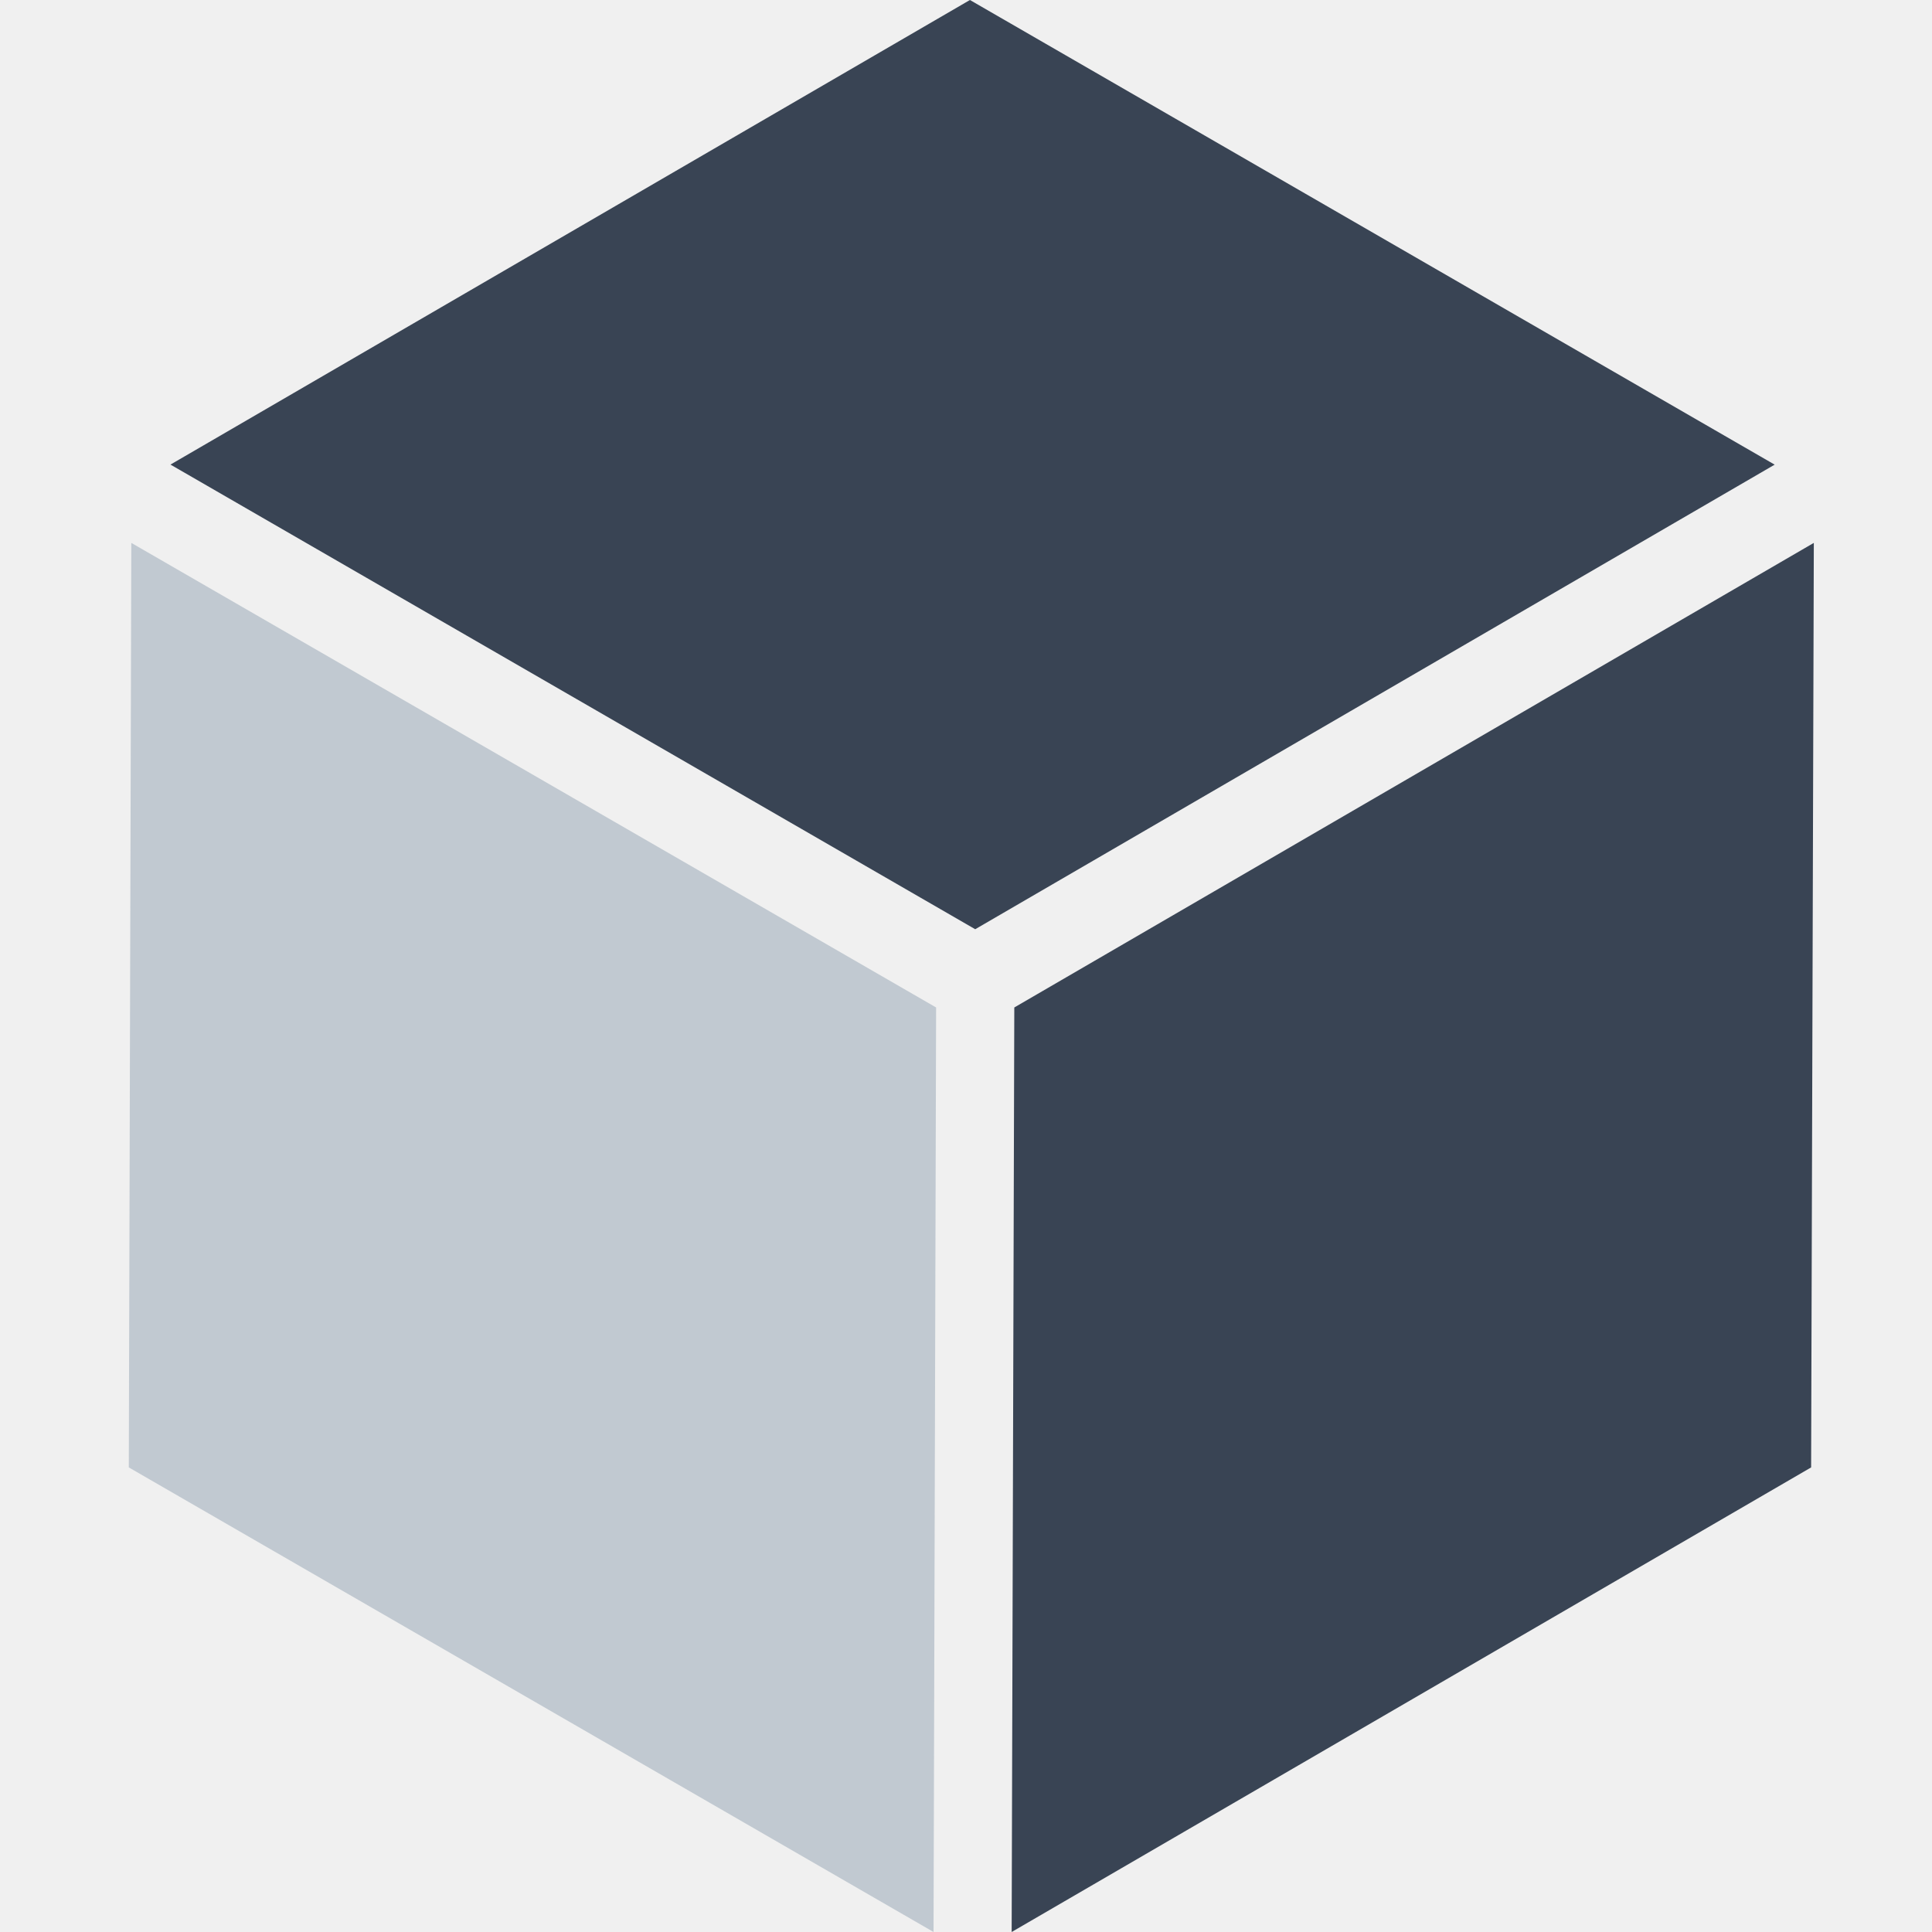
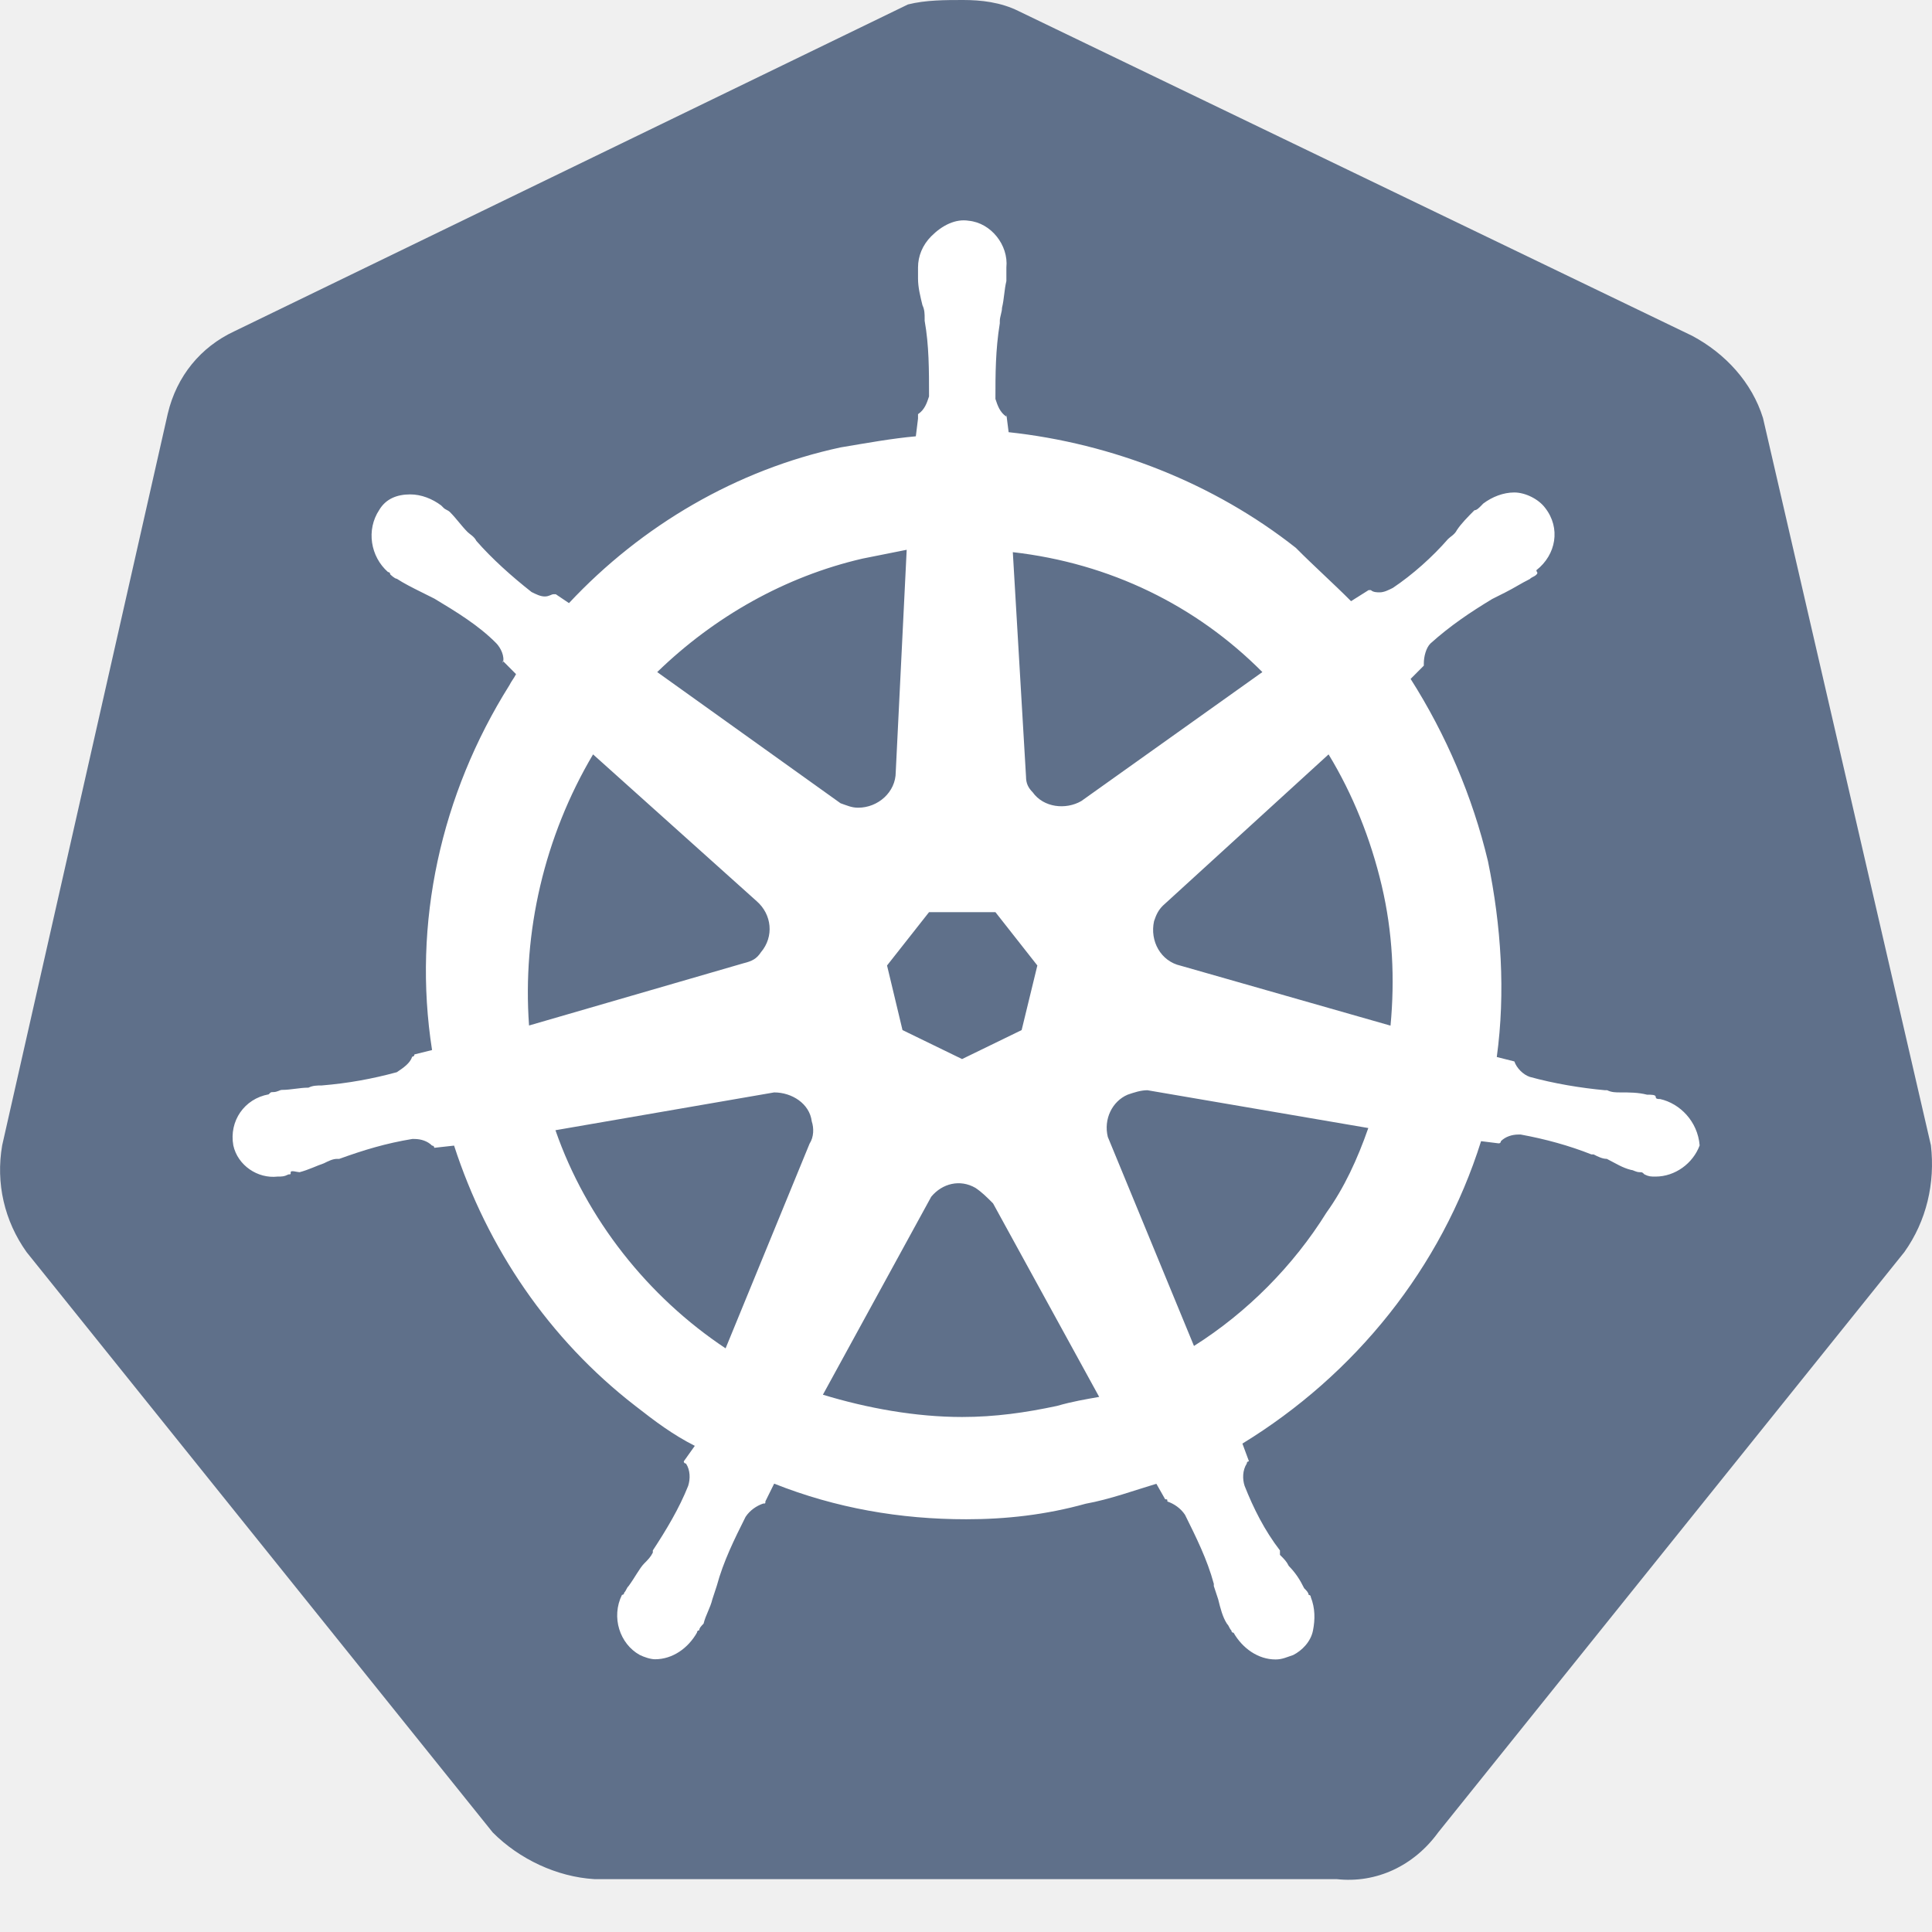
<svg xmlns="http://www.w3.org/2000/svg" width="30" height="30" viewBox="0 0 30 30" fill="none">
  <g clip-path="url(#clip0_88_12438)">
-     <path fill-rule="evenodd" clip-rule="evenodd" d="M2 22.786L14.496 30L14.536 15.644L2.039 8.43L2 22.786Z" fill="#C1C9D1" />
-     <path fill-rule="evenodd" clip-rule="evenodd" d="M15.75 15.644L15.709 30L28.123 22.786L28.165 8.43L15.75 15.644ZM2.647 7.214L15.143 14.429L27.557 7.215L15.061 0L2.647 7.214Z" fill="#394454" />
+     <path d="M27.376 6.492C27.205 5.939 26.792 5.49 26.277 5.215L15.816 0.172C15.54 0.034 15.232 0 14.956 0C14.68 0 14.373 0 14.099 0.069L3.635 5.146C3.12 5.387 2.744 5.836 2.605 6.424L0.034 17.784C-0.068 18.371 0.068 18.959 0.413 19.443L7.651 28.454C8.064 28.869 8.648 29.144 9.229 29.179H20.755C21.372 29.248 21.956 28.972 22.332 28.454L29.57 19.443C29.915 18.959 30.051 18.371 29.983 17.784L27.376 6.492Z" fill="#5F708A" />
+     <path d="M25.779 17.066C25.744 17.066 25.71 17.066 25.71 17.032C25.71 16.998 25.642 16.998 25.574 16.998C25.437 16.963 25.3 16.963 25.161 16.963C25.093 16.963 25.024 16.963 24.956 16.929H24.922C24.543 16.894 24.133 16.826 23.755 16.722C23.652 16.688 23.55 16.585 23.515 16.482L23.242 16.413C23.379 15.41 23.311 14.376 23.105 13.373C22.866 12.37 22.453 11.405 21.904 10.542L22.109 10.336V10.301C22.109 10.198 22.143 10.06 22.212 9.992C22.519 9.716 22.829 9.508 23.171 9.301C23.24 9.267 23.308 9.232 23.376 9.198C23.513 9.129 23.616 9.06 23.755 8.991C23.789 8.957 23.823 8.957 23.857 8.923C23.892 8.888 23.857 8.888 23.857 8.854C24.165 8.613 24.236 8.198 23.994 7.888C23.892 7.75 23.686 7.647 23.513 7.647C23.342 7.647 23.169 7.716 23.032 7.819L22.998 7.854C22.964 7.888 22.93 7.923 22.895 7.923C22.793 8.026 22.69 8.129 22.622 8.232C22.588 8.301 22.519 8.335 22.485 8.37C22.246 8.645 21.936 8.923 21.628 9.129C21.56 9.163 21.492 9.198 21.423 9.198C21.389 9.198 21.321 9.198 21.287 9.163H21.252L20.979 9.335C20.706 9.06 20.395 8.783 20.122 8.507C18.852 7.505 17.275 6.885 15.662 6.711L15.627 6.436V6.47C15.525 6.401 15.491 6.298 15.457 6.195C15.457 5.814 15.457 5.436 15.525 5.02V4.986C15.525 4.917 15.559 4.848 15.559 4.78C15.593 4.642 15.593 4.504 15.627 4.364V4.153C15.662 3.806 15.388 3.462 15.044 3.428C14.839 3.394 14.631 3.497 14.46 3.669C14.324 3.806 14.255 3.978 14.255 4.153V4.325C14.255 4.463 14.29 4.6 14.324 4.74C14.358 4.809 14.358 4.878 14.358 4.947V4.981C14.426 5.362 14.426 5.74 14.426 6.156C14.392 6.259 14.358 6.362 14.255 6.431V6.5L14.221 6.775C13.843 6.809 13.467 6.878 13.054 6.947C11.443 7.293 9.966 8.156 8.835 9.365L8.63 9.227H8.596C8.562 9.227 8.528 9.262 8.459 9.262C8.391 9.262 8.323 9.227 8.254 9.193C7.947 8.952 7.637 8.674 7.397 8.399C7.363 8.33 7.295 8.296 7.261 8.262C7.158 8.158 7.09 8.055 6.987 7.952C6.953 7.918 6.919 7.918 6.885 7.883C6.851 7.849 6.851 7.849 6.851 7.849C6.714 7.746 6.543 7.677 6.37 7.677C6.164 7.677 5.991 7.746 5.889 7.918C5.684 8.227 5.752 8.643 6.025 8.883C6.059 8.883 6.059 8.918 6.059 8.918C6.059 8.918 6.128 8.987 6.162 8.987C6.265 9.055 6.401 9.124 6.54 9.193C6.609 9.227 6.677 9.262 6.746 9.296C7.09 9.503 7.432 9.711 7.705 9.987C7.773 10.056 7.842 10.193 7.808 10.296V10.262L8.013 10.468C7.978 10.537 7.944 10.572 7.91 10.64C6.846 12.334 6.401 14.336 6.709 16.305L6.435 16.373C6.435 16.408 6.401 16.408 6.401 16.408C6.367 16.511 6.265 16.58 6.162 16.649C5.784 16.752 5.408 16.821 4.995 16.855C4.927 16.855 4.858 16.855 4.79 16.889C4.653 16.889 4.517 16.924 4.377 16.924C4.343 16.924 4.309 16.958 4.241 16.958C4.206 16.958 4.206 16.958 4.172 16.993C3.794 17.061 3.555 17.408 3.623 17.786C3.691 18.096 4.001 18.305 4.309 18.27C4.377 18.27 4.412 18.27 4.48 18.236C4.514 18.236 4.514 18.236 4.514 18.202C4.514 18.167 4.617 18.202 4.651 18.202C4.788 18.167 4.924 18.099 5.029 18.064C5.098 18.03 5.166 17.995 5.234 17.995H5.268C5.647 17.858 5.989 17.754 6.401 17.686H6.435C6.538 17.686 6.641 17.72 6.709 17.789C6.743 17.789 6.743 17.823 6.743 17.823L7.051 17.789C7.566 19.376 8.525 20.794 9.863 21.829C10.171 22.07 10.447 22.278 10.789 22.451L10.618 22.691C10.618 22.726 10.652 22.726 10.652 22.726C10.72 22.829 10.72 22.966 10.686 23.072C10.549 23.419 10.342 23.763 10.137 24.075V24.109C10.102 24.178 10.068 24.212 10 24.281C9.932 24.35 9.863 24.488 9.761 24.628C9.726 24.662 9.726 24.697 9.692 24.731C9.692 24.731 9.692 24.765 9.658 24.765C9.487 25.112 9.624 25.525 9.932 25.697C10 25.731 10.102 25.765 10.171 25.765C10.444 25.765 10.686 25.593 10.823 25.35C10.823 25.35 10.823 25.316 10.857 25.316C10.857 25.281 10.891 25.247 10.925 25.212C10.959 25.075 11.028 24.972 11.062 24.832L11.13 24.625C11.233 24.244 11.404 23.9 11.577 23.554C11.645 23.451 11.748 23.382 11.851 23.347C11.885 23.347 11.885 23.347 11.885 23.313L12.021 23.038C12.981 23.419 13.977 23.591 15.005 23.591C15.623 23.591 16.24 23.522 16.858 23.35C17.236 23.281 17.612 23.143 17.956 23.04L18.093 23.281C18.127 23.281 18.127 23.281 18.127 23.315C18.23 23.35 18.332 23.419 18.401 23.522C18.572 23.868 18.745 24.212 18.848 24.593V24.628L18.916 24.834C18.95 24.972 18.984 25.109 19.053 25.215C19.087 25.249 19.087 25.284 19.121 25.318C19.121 25.318 19.121 25.353 19.155 25.353C19.292 25.593 19.534 25.768 19.807 25.768C19.91 25.768 19.978 25.733 20.081 25.699C20.217 25.63 20.354 25.493 20.388 25.318C20.422 25.146 20.422 24.972 20.354 24.8C20.354 24.765 20.32 24.765 20.32 24.765C20.32 24.731 20.286 24.697 20.251 24.662C20.183 24.524 20.115 24.421 20.012 24.316C19.978 24.247 19.944 24.212 19.875 24.144V24.075C19.636 23.765 19.463 23.419 19.326 23.072C19.292 22.969 19.292 22.831 19.36 22.726C19.36 22.691 19.394 22.691 19.394 22.691L19.292 22.416C21.042 21.345 22.38 19.688 22.998 17.72L23.271 17.754C23.306 17.754 23.306 17.72 23.306 17.72C23.374 17.651 23.477 17.617 23.579 17.617H23.613C23.992 17.686 24.368 17.789 24.712 17.926H24.746C24.814 17.961 24.883 17.995 24.951 17.995C25.088 18.064 25.19 18.133 25.329 18.167C25.364 18.167 25.398 18.202 25.466 18.202C25.5 18.202 25.5 18.202 25.535 18.236C25.603 18.27 25.637 18.27 25.706 18.27C26.013 18.27 26.289 18.064 26.392 17.786C26.362 17.413 26.086 17.135 25.779 17.066ZM15.864 15.995L14.939 16.445L14.014 15.995L13.774 14.992L14.426 14.164H15.457L16.108 14.992L15.864 15.995ZM21.455 13.751C21.626 14.476 21.66 15.201 21.592 15.926L18.332 14.995C18.025 14.926 17.852 14.614 17.92 14.304C17.954 14.201 17.988 14.132 18.057 14.063L20.63 11.714C21.008 12.336 21.284 13.027 21.455 13.751ZM19.602 10.436L16.79 12.439C16.55 12.577 16.206 12.542 16.035 12.302C15.967 12.233 15.932 12.164 15.932 12.061L15.727 8.574C17.236 8.746 18.574 9.402 19.602 10.436ZM13.393 8.674L14.079 8.537L13.909 11.989C13.909 12.299 13.635 12.542 13.325 12.542C13.223 12.542 13.154 12.508 13.052 12.473L10.205 10.436C11.094 9.574 12.192 8.952 13.393 8.674ZM9.209 11.714L11.748 13.992C11.987 14.199 12.021 14.545 11.816 14.786C11.748 14.889 11.68 14.924 11.543 14.958L8.215 15.924C8.11 14.476 8.452 12.992 9.209 11.714ZM8.625 17.55L12.021 16.963C12.295 16.963 12.571 17.135 12.605 17.413C12.639 17.516 12.639 17.654 12.571 17.759L11.267 20.937C10.066 20.14 9.104 18.931 8.625 17.55ZM16.413 21.831C15.932 21.934 15.454 22.003 14.939 22.003C14.219 22.003 13.464 21.866 12.778 21.657L14.46 18.583C14.631 18.376 14.907 18.307 15.146 18.445C15.249 18.514 15.317 18.583 15.42 18.686L17.068 21.691C16.858 21.728 16.653 21.762 16.413 21.831ZM20.598 18.828C20.083 19.656 19.363 20.381 18.54 20.9L17.202 17.654C17.134 17.378 17.27 17.101 17.51 16.998C17.612 16.963 17.715 16.929 17.817 16.929L21.247 17.516C21.079 17.998 20.872 18.447 20.598 18.828Z" fill="white" />
  </g>
  <defs>
    <clipPath id="clip0_88_12438">
      <rect width="30" height="30" fill="white" />
    </clipPath>
  </defs>
</svg>
